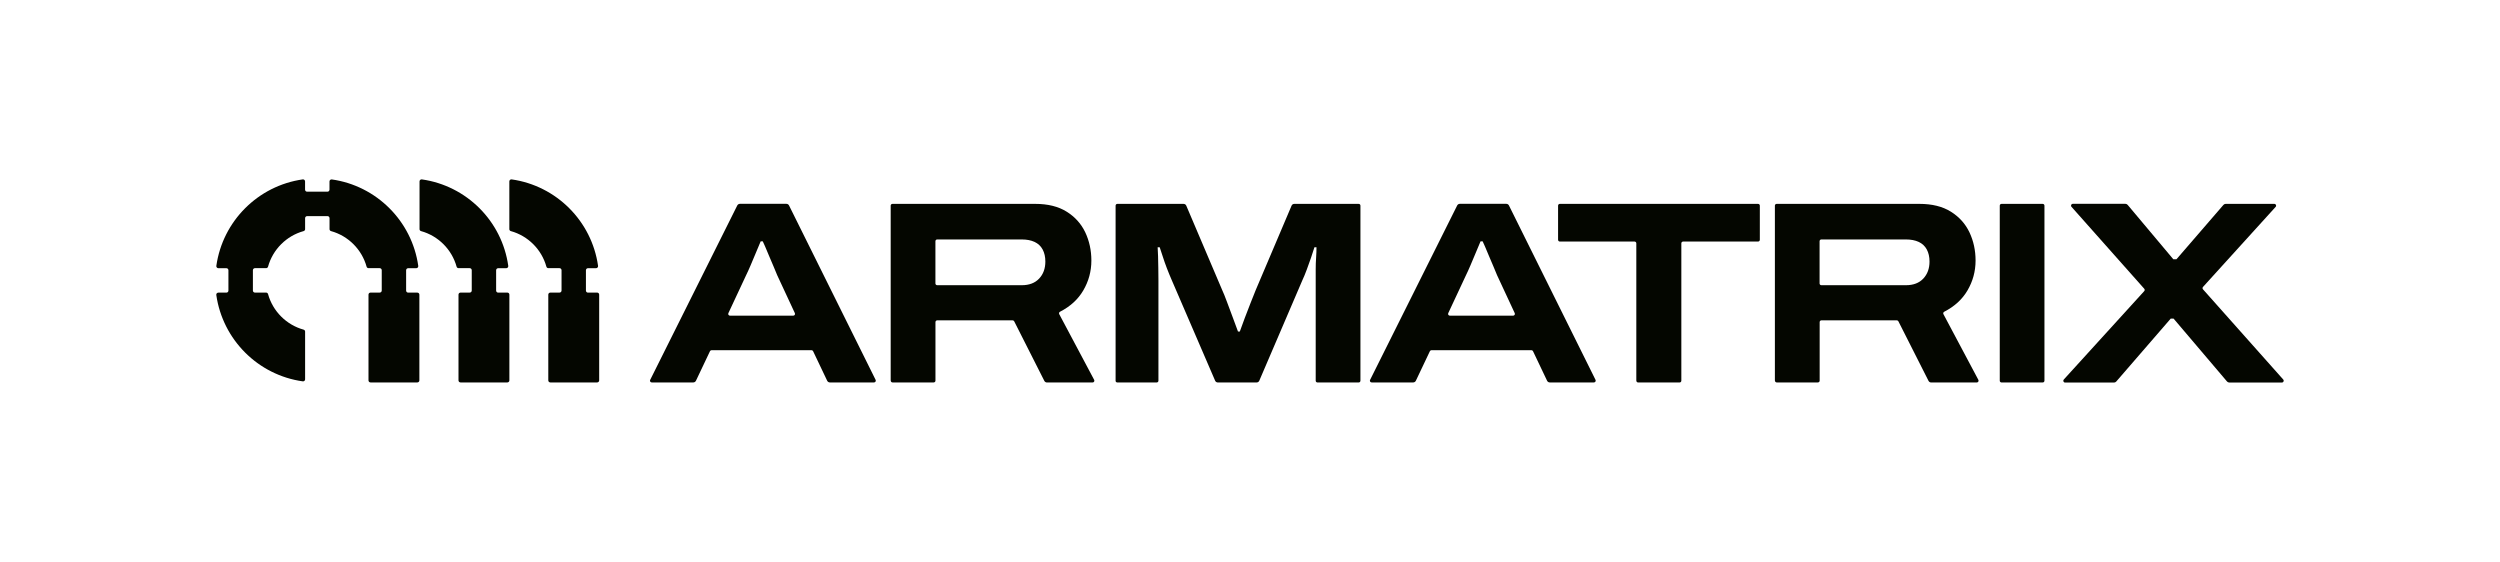
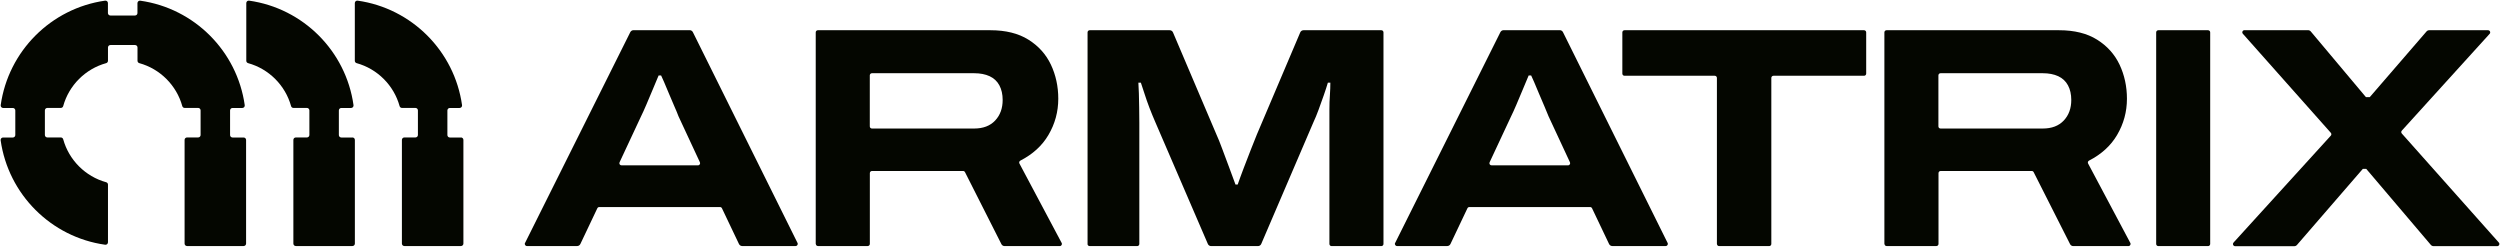
- <svg xmlns="http://www.w3.org/2000/svg" version="1.1" id="Layer_1" x="0px" y="0px" viewBox="0 0 2438.999 548.229" style="enable-background:new 0 0 2438.999 548.229;" xml:space="preserve">
+ <svg xmlns="http://www.w3.org/2000/svg" version="1.1" id="Layer_1" x="0px" y="0px" viewBox="210.5 174.5 2018 199.2" xml:space="preserve">
  <g>
    <path style="fill:#040600;" d="M582.585,285.494h-8.978c-1.087,0-1.973-0.886-1.973-1.973v-19.889c0-1.087,0.886-1.973,1.973-1.973   h7.891c1.208,0,2.134-1.087,1.973-2.255c-6.16-43.683-40.663-78.186-84.306-84.387c-1.208-0.161-2.255,0.765-2.255,1.973v46.582   c0,0.886,0.604,1.651,1.449,1.892c16.789,4.63,30.075,17.916,34.705,34.705c0.242,0.845,1.006,1.449,1.892,1.449h10.911   c1.087,0,1.973,0.886,1.973,1.973v19.889c0,1.087-0.886,1.973-1.973,1.973h-8.978c-1.087,0-1.973,0.886-1.973,1.973v83.702   c0,1.087,0.886,1.973,1.973,1.973h45.696c1.087,0,1.973-0.886,1.973-1.973v-83.702c0-1.087-0.886-1.973-1.973-1.973V285.494z    M494.978,285.494h-8.978c-1.087,0-1.973-0.886-1.973-1.973v-19.889c0-1.087,0.886-1.973,1.973-1.973h7.891   c1.208,0,2.134-1.087,1.973-2.255c-6.12-43.683-40.623-78.186-84.306-84.387c-1.208-0.161-2.255,0.765-2.255,1.973v46.582   c0,0.886,0.604,1.651,1.449,1.892c16.789,4.63,30.075,17.916,34.705,34.705c0.242,0.845,1.007,1.449,1.892,1.449h10.911   c1.087,0,1.973,0.886,1.973,1.973v19.889c0,1.087-0.886,1.973-1.973,1.973h-8.978c-1.087,0-1.973,0.886-1.973,1.973v83.702   c0,1.087,0.886,1.973,1.973,1.973h45.696c1.087,0,1.973-0.886,1.973-1.973v-83.702c0-1.087-0.886-1.973-1.973-1.973V285.494z    M409.142,287.426v83.702c0,1.087-0.886,1.973-1.973,1.973h-45.696c-1.087,0-1.973-0.886-1.973-1.973v-83.702   c0-1.087,0.886-1.973,1.973-1.973h8.978c1.087,0,1.973-0.886,1.973-1.973v-19.889c0-1.087-0.886-1.973-1.973-1.973H359.54   c-0.886,0-1.651-0.604-1.892-1.449c-4.63-16.789-17.916-30.075-34.705-34.705c-0.845-0.242-1.449-1.007-1.449-1.892v-10.75   c0-1.087-0.886-1.973-1.973-1.973h-19.889c-1.087,0-1.973,0.886-1.973,1.973v10.75c0,0.886-0.604,1.651-1.449,1.892   c-16.789,4.63-30.075,17.916-34.705,34.705c-0.242,0.845-1.007,1.449-1.892,1.449h-10.911c-1.087,0-1.973,0.886-1.973,1.973v19.889   c0,1.087,0.886,1.973,1.973,1.973h10.911c0.886,0,1.651,0.604,1.892,1.449c4.63,16.789,17.916,30.075,34.705,34.705   c0.845,0.242,1.449,1.007,1.449,1.892v46.582c0,1.208-1.087,2.134-2.255,1.973c-43.683-6.12-78.186-40.663-84.387-84.306   c-0.161-1.208,0.765-2.255,1.973-2.255h7.891c1.087,0,1.973-0.886,1.973-1.973v-19.889c0-1.087-0.886-1.973-1.973-1.973h-7.851   c-1.208,0-2.134-1.087-1.973-2.255c6.16-43.683,40.663-78.186,84.306-84.387c1.208-0.161,2.255,0.765,2.255,1.973v8.052   c0,1.087,0.886,1.973,1.973,1.973h19.889c1.087,0,1.973-0.886,1.973-1.973v-8.012c0-1.208,1.087-2.134,2.255-1.973   c43.643,6.16,78.186,40.704,84.346,84.346c0.161,1.208-0.765,2.255-1.973,2.255h-7.891c-1.087,0-1.973,0.886-1.973,1.973v19.889   c0,1.087,0.886,1.973,1.973,1.973h8.978c1.087,0,1.973,0.886,1.973,1.973V287.426z" />
    <path style="fill:#040600;" d="M712.14,307.966h61.76c1.288,0,2.094-1.329,1.57-2.456l-17.352-37.281c0,0,0-0.081-0.04-0.121   c-0.684-1.852-1.731-4.388-3.14-7.569c-1.409-3.221-2.899-6.683-4.429-10.387c-1.53-3.744-2.899-6.925-4.066-9.663   c-1.208-2.697-1.933-4.388-2.295-5.073h-2.013c-1.369,3.221-2.899,6.925-4.67,11.152s-3.503,8.334-5.194,12.32   c-1.691,3.986-3.14,7.126-4.308,9.502l-17.352,37.12c-0.523,1.168,0.282,2.456,1.57,2.456H712.14z M634.316,370.612l84.95-170.142   c0.483-0.966,1.49-1.61,2.577-1.61h45.374c1.087,0,2.094,0.604,2.577,1.61l84.467,170.142c0.564,1.168-0.282,2.496-1.57,2.496   h-43.079c-1.127,0-2.134-0.644-2.617-1.651l-13.729-28.827c-0.282-0.604-0.886-1.007-1.57-1.007h-97.471   c-0.684,0-1.288,0.403-1.57,1.007l-13.689,28.827c-0.483,1.007-1.49,1.651-2.617,1.651h-40.502c-1.288,0-2.134-1.369-1.57-2.496   H634.316z" />
    <path style="fill:#040600;" d="M912.596,276.521c0,0.966,0.765,1.731,1.731,1.731h82.454c7.287,0,12.924-2.134,16.99-6.442   c4.066-4.308,6.079-9.864,6.079-16.628c0-4.549-0.886-8.495-2.657-11.796c-1.771-3.301-4.429-5.757-7.851-7.368   c-3.503-1.61-7.65-2.416-12.561-2.416h-82.454c-0.966,0-1.731,0.765-1.731,1.731V276.521z M868.953,371.416V200.63   c0-0.966,0.765-1.731,1.731-1.731h139.262c12.36,0,22.586,2.536,30.679,7.609c8.133,5.073,14.172,11.796,18.158,20.171   c3.946,8.374,5.959,17.554,5.959,27.538c0,10.468-2.657,20.251-7.972,29.27c-5.073,8.616-12.602,15.5-22.627,20.654   c-0.845,0.443-1.208,1.49-0.765,2.335l34.101,64.135c0.604,1.168-0.242,2.536-1.53,2.536h-44.528c-1.087,0-2.094-0.604-2.577-1.57   l-29.39-58.096c-0.282-0.564-0.886-0.966-1.53-0.966h-73.556c-0.966,0-1.731,0.765-1.731,1.731v57.13   c0,0.966-0.765,1.731-1.731,1.731h-40.14c-0.966,0-1.731-0.765-1.731-1.731L868.953,371.416z" />
    <path style="fill:#040600;" d="M1088.376,371.416V200.63c0-0.966,0.765-1.731,1.731-1.731h64.578c1.168,0,2.214,0.684,2.657,1.771   l34.987,82.213c1.329,2.899,2.899,6.724,4.67,11.555s3.624,9.824,5.596,14.977c1.932,5.153,3.664,9.864,5.194,14.051h1.771   c1.369-3.865,2.939-8.294,4.831-13.206c1.852-4.912,3.744-9.783,5.677-14.695c1.932-4.912,3.583-9.059,4.952-12.441l35.027-82.454   c0.443-1.087,1.49-1.771,2.657-1.771h62.807c0.966,0,1.731,0.765,1.731,1.731v170.786c0,0.966-0.765,1.731-1.731,1.731h-40.18   c-0.966,0-1.731-0.765-1.731-1.731V262.712c0-3.986,0.121-7.851,0.403-11.555c0.242-3.704,0.362-7.005,0.362-9.904h-2.013   c-0.846,2.899-1.933,6.24-3.302,10.146c-1.329,3.905-2.738,7.77-4.187,11.676s-2.818,7.287-4.187,10.146l-42.113,98.196   c-0.443,1.047-1.49,1.731-2.657,1.731h-37.765c-1.168,0-2.214-0.684-2.657-1.731l-42.354-98.196   c-1.691-3.865-3.301-7.811-4.831-11.796c-1.53-3.986-2.818-7.73-3.946-11.273c-1.087-3.543-2.094-6.522-2.939-8.898h-2.013   c0.161,2.214,0.282,5.073,0.403,8.616c0.081,3.543,0.161,7.368,0.242,11.434s0.121,8.092,0.121,12.159v97.955   c0,0.966-0.765,1.731-1.731,1.731h-38.369c-0.966,0-1.731-0.765-1.731-1.731H1088.376z" />
    <path style="fill:#040600;" d="M1414.443,307.966h61.76c1.288,0,2.094-1.329,1.57-2.456l-17.352-37.281c0,0,0-0.081-0.04-0.121   c-0.684-1.852-1.731-4.388-3.14-7.569c-1.409-3.221-2.899-6.683-4.429-10.387c-1.53-3.744-2.899-6.925-4.066-9.663   c-1.208-2.697-1.932-4.388-2.295-5.073h-2.013c-1.369,3.221-2.899,6.925-4.67,11.152c-1.771,4.227-3.503,8.334-5.194,12.32   c-1.691,3.986-3.14,7.126-4.308,9.502l-17.352,37.12c-0.523,1.168,0.282,2.456,1.57,2.456H1414.443z M1336.659,370.612   l84.95-170.142c0.483-0.966,1.49-1.61,2.577-1.61h45.374c1.087,0,2.094,0.604,2.577,1.61l84.467,170.142   c0.564,1.168-0.282,2.496-1.57,2.496h-43.079c-1.127,0-2.134-0.644-2.617-1.651l-13.729-28.827   c-0.282-0.604-0.886-1.007-1.57-1.007h-97.471c-0.684,0-1.288,0.403-1.57,1.007l-13.689,28.827   c-0.483,1.007-1.49,1.651-2.617,1.651h-40.502c-1.288,0-2.134-1.369-1.57-2.496H1336.659z" />
    <path style="fill:#040600;" d="M1596.389,371.416V237.388c0-0.966-0.765-1.731-1.731-1.731h-72.872   c-0.966,0-1.731-0.765-1.731-1.731V200.63c0-0.966,0.765-1.731,1.731-1.731h193.373c0.966,0,1.731,0.765,1.731,1.731v33.296   c0,0.966-0.765,1.731-1.731,1.731h-73.114c-0.966,0-1.731,0.765-1.731,1.731v134.028c0,0.966-0.765,1.731-1.731,1.731h-40.422   c-0.966,0-1.731-0.765-1.731-1.731H1596.389z" />
    <path style="fill:#040600;" d="M1775.181,276.521c0,0.966,0.765,1.731,1.731,1.731h82.454c7.287,0,12.924-2.134,16.99-6.442   c4.066-4.308,6.079-9.864,6.079-16.628c0-4.549-0.886-8.495-2.657-11.796c-1.771-3.301-4.429-5.757-7.851-7.368   c-3.503-1.61-7.65-2.416-12.561-2.416h-82.454c-0.966,0-1.731,0.765-1.731,1.731V276.521z M1731.578,371.416V200.63   c0-0.966,0.765-1.731,1.731-1.731h139.262c12.36,0,22.586,2.536,30.679,7.609c8.133,5.073,14.172,11.796,18.157,20.171   c3.946,8.374,5.959,17.554,5.959,27.538c0,10.468-2.657,20.251-7.972,29.27c-5.073,8.616-12.602,15.5-22.627,20.654   c-0.845,0.443-1.208,1.49-0.765,2.335l34.101,64.135c0.604,1.168-0.242,2.536-1.53,2.536h-44.528c-1.087,0-2.094-0.604-2.577-1.57   l-29.391-58.096c-0.282-0.564-0.886-0.966-1.53-0.966h-73.557c-0.966,0-1.731,0.765-1.731,1.731v57.13   c0,0.966-0.765,1.731-1.731,1.731h-40.14c-0.966,0-1.731-0.765-1.731-1.731L1731.578,371.416z" />
    <path style="fill:#040600;" d="M1950.965,371.416V200.63c0-0.966,0.765-1.731,1.731-1.731h40.14c0.966,0,1.731,0.765,1.731,1.731   v170.786c0,0.966-0.765,1.731-1.731,1.731h-40.14C1951.73,373.147,1950.965,372.382,1950.965,371.416z" />
    <path style="fill:#040600;" d="M2013.445,370.25l78.468-86.239c0.604-0.644,0.604-1.651,0-2.335l-70.98-79.918   c-1.006-1.127-0.201-2.899,1.288-2.899h51.332c0.845,0,1.651,0.362,2.215,1.047l44.528,53.023h3.06l45.817-53.023   c0.564-0.644,1.329-1.007,2.174-1.007h47.508c1.49,0,2.295,1.771,1.288,2.899l-70.899,78.146c-0.604,0.644-0.604,1.651,0,2.335   l78.307,88.01c1.007,1.127,0.201,2.899-1.288,2.899h-51.373c-0.845,0-1.651-0.362-2.214-1.007l-52.138-61.357h-2.778   l-53.144,61.398c-0.564,0.644-1.329,1.007-2.174,1.007h-47.749c-1.49,0-2.295-1.771-1.288-2.899L2013.445,370.25z" />
  </g>
  <g>
</g>
  <g>
</g>
  <g>
</g>
  <g>
</g>
  <g>
</g>
  <g>
</g>
  <g>
</g>
  <g>
</g>
  <g>
</g>
  <g>
</g>
  <g>
</g>
  <g>
</g>
  <g>
</g>
  <g>
</g>
  <g>
</g>
</svg>
